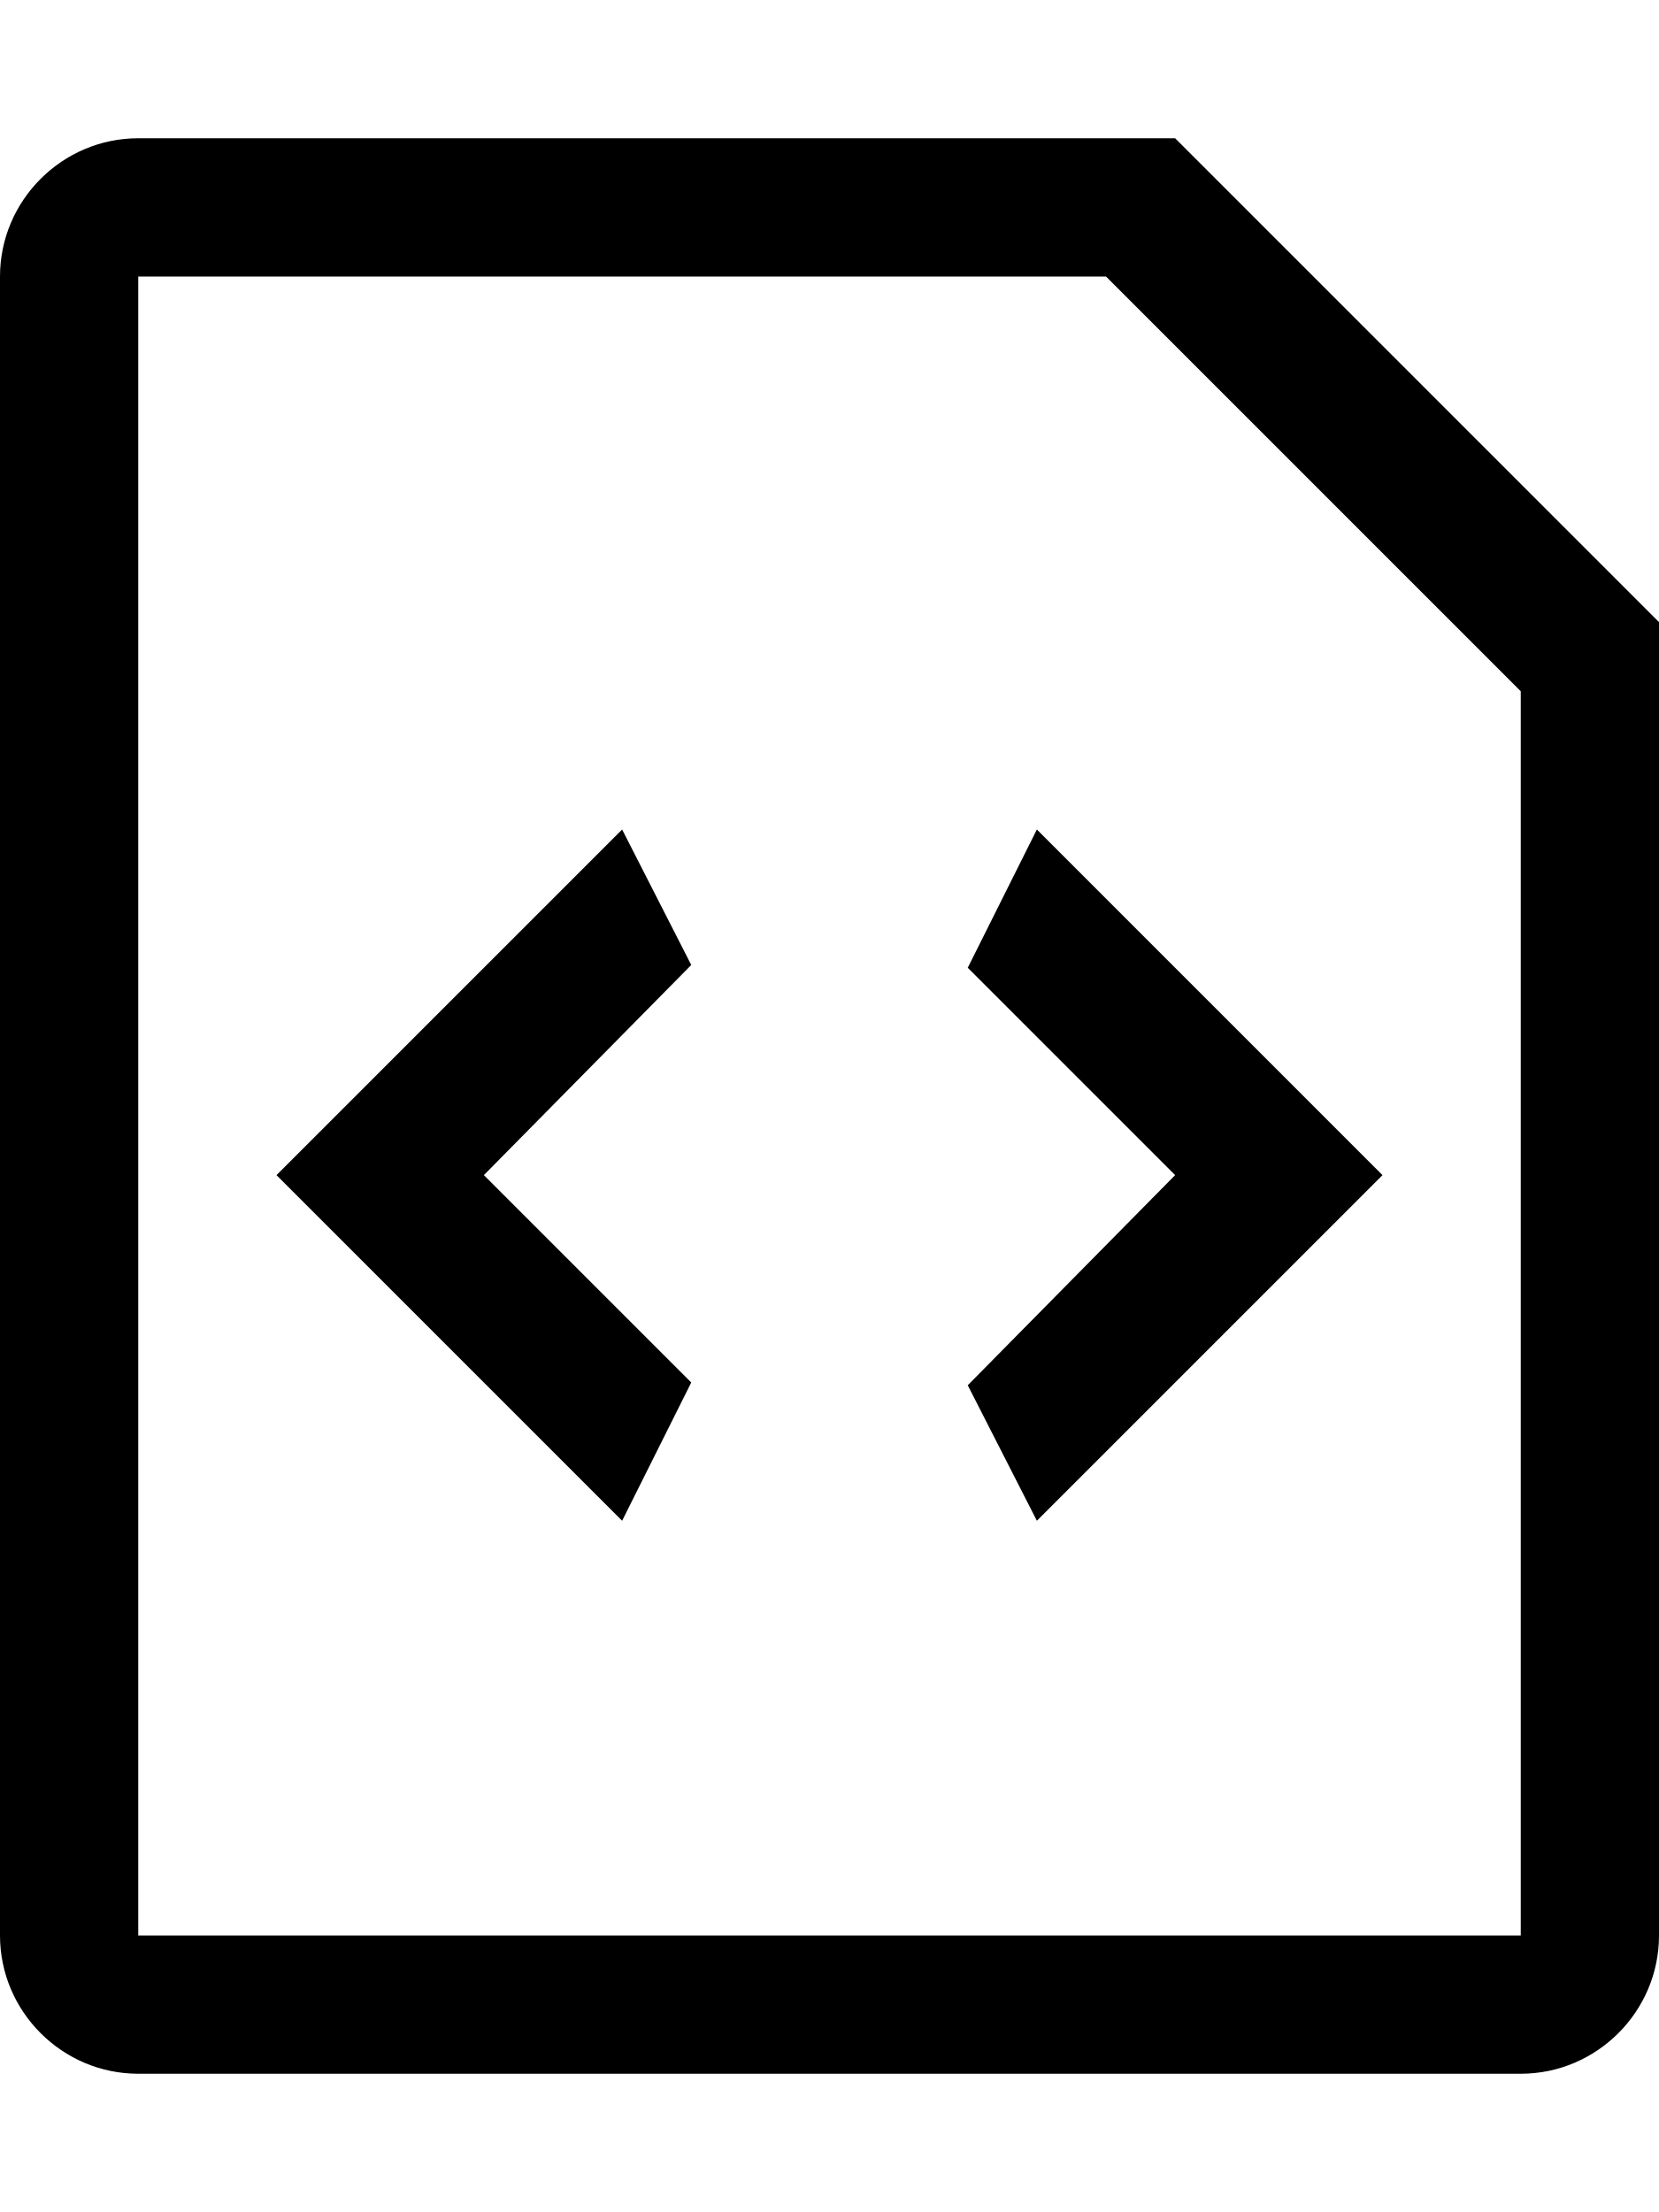
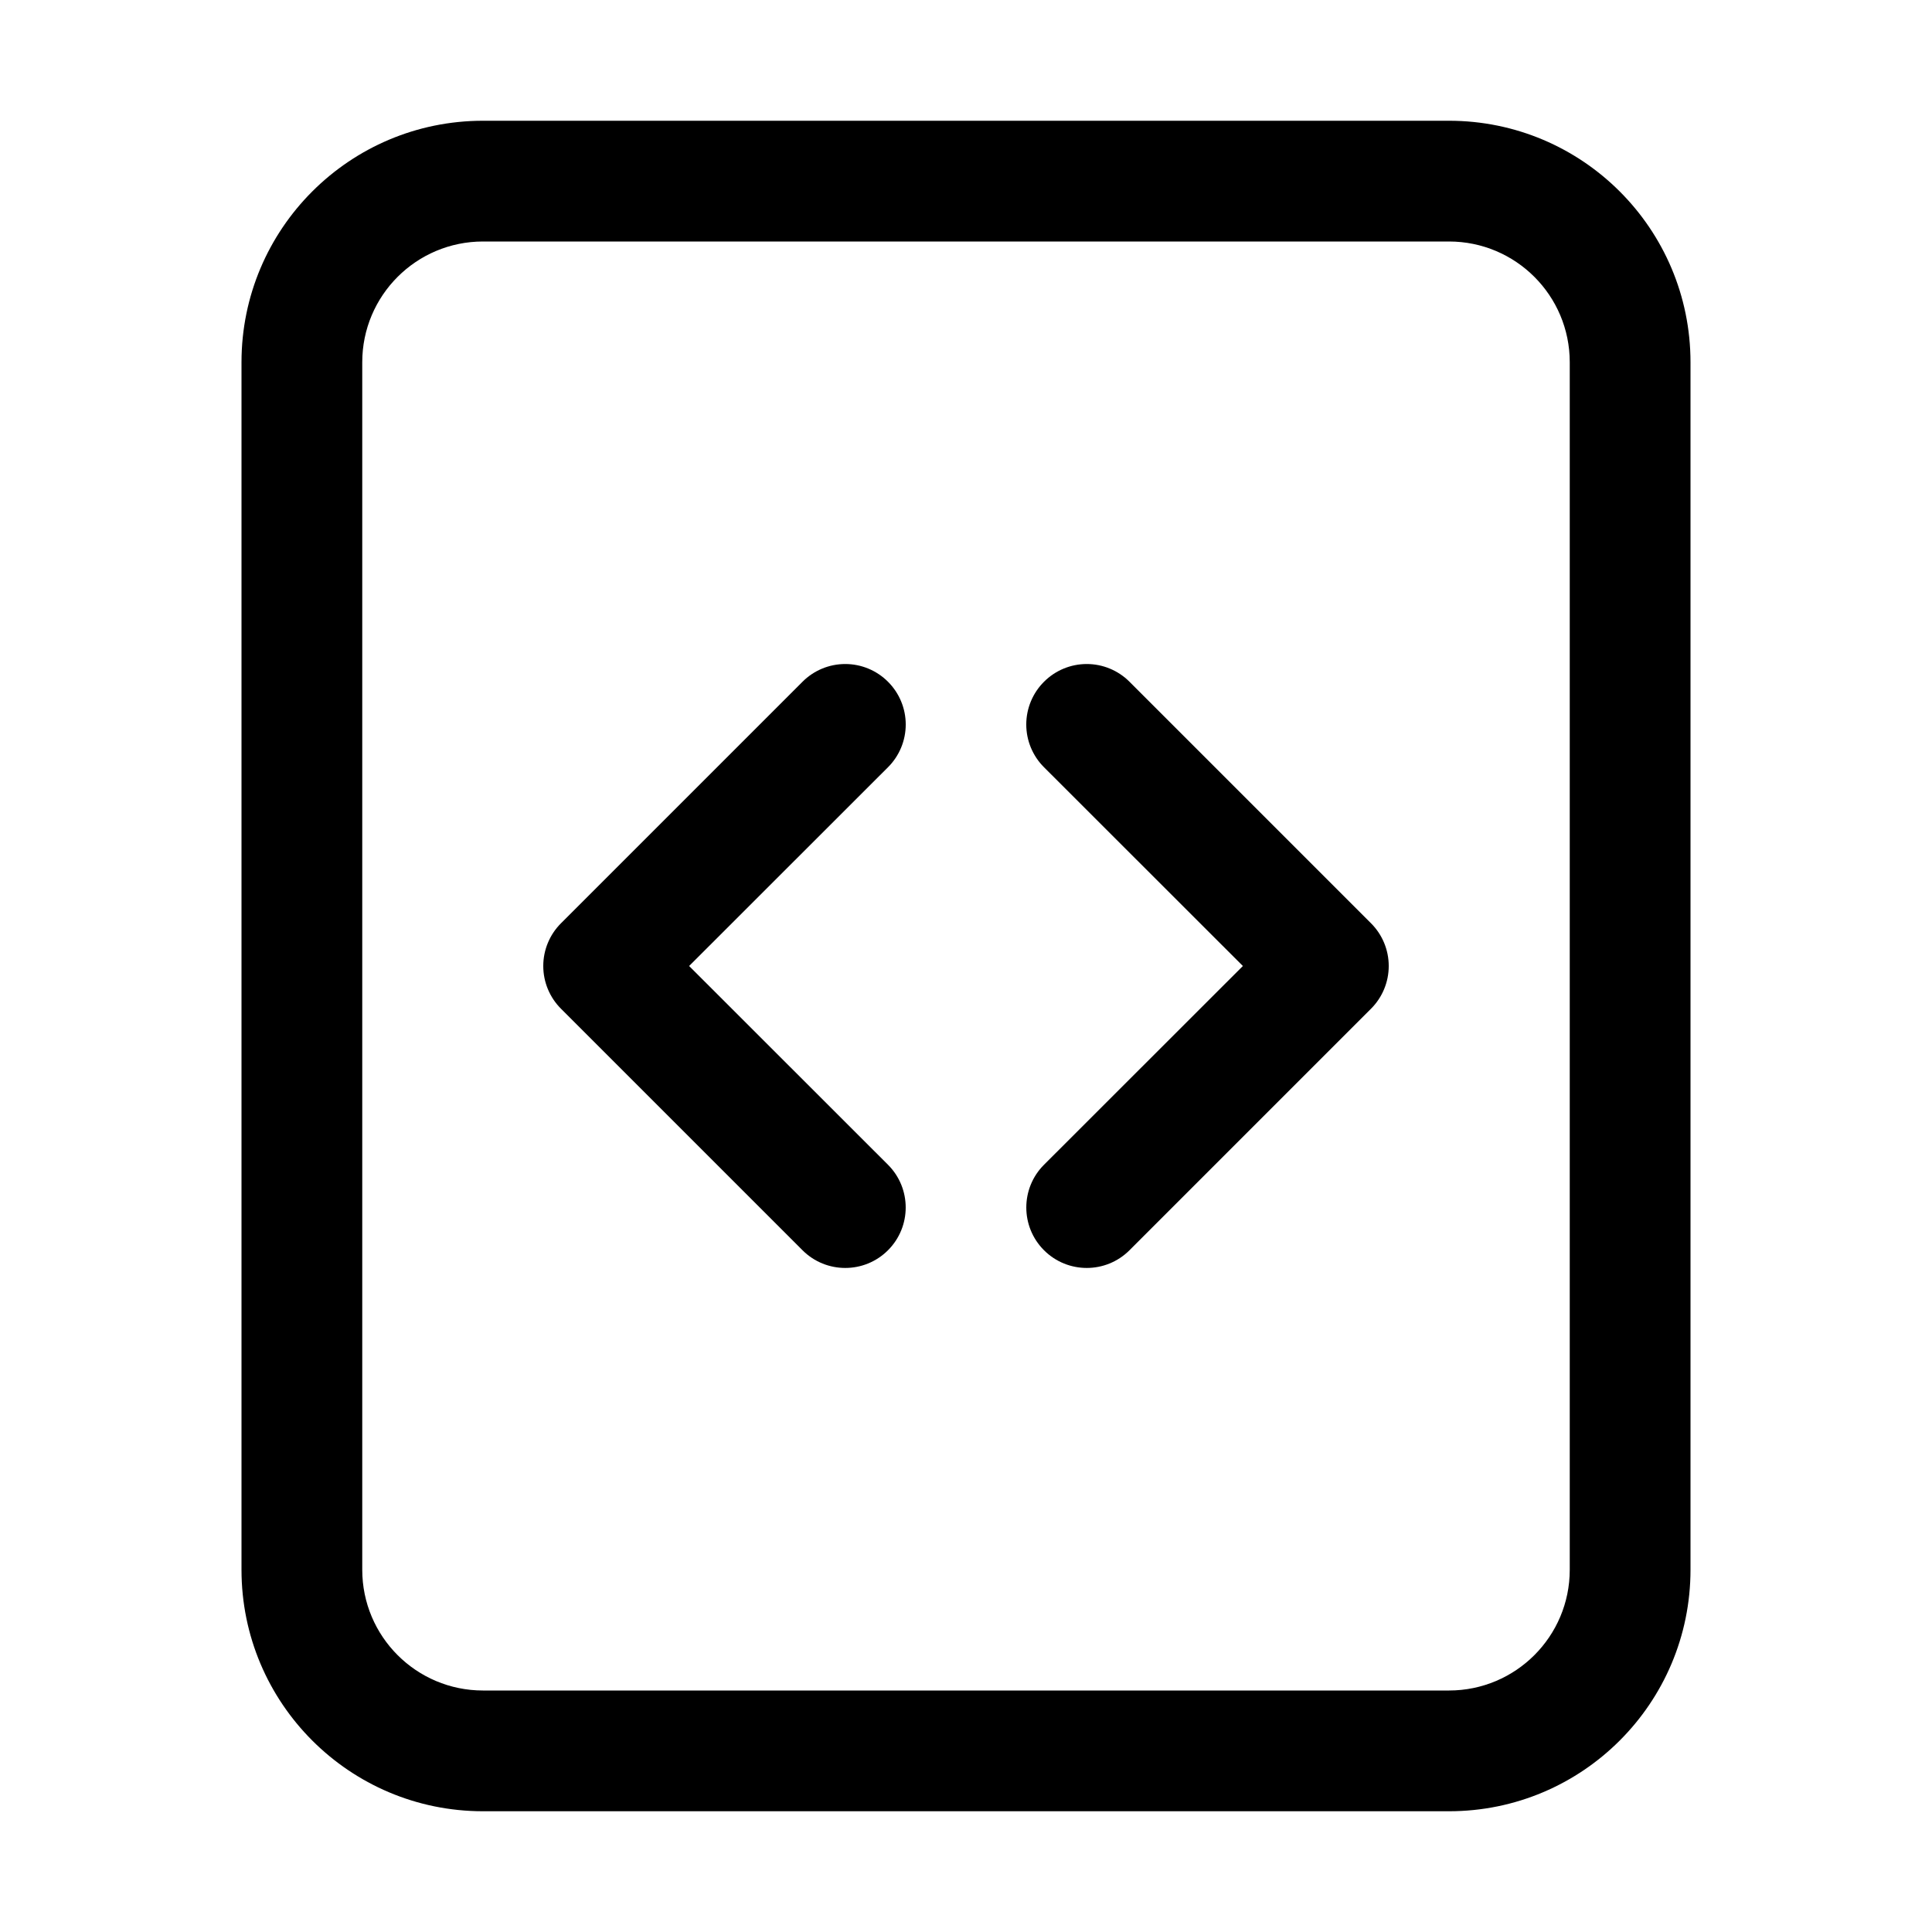
- <svg xmlns="http://www.w3.org/2000/svg" width="12" height="16" viewBox="0 0 12 16">
-   <path fill-rule="evenodd" d="M8.5 1H1c-.55 0-1 .45-1 1v12c0 .55.45 1 1 1h10c.55 0 1-.45 1-1V4.5L8.5 1zM11 14H1V2h7l3 3v9zM5 6.98L3.5 8.5 5 10l-.5 1L2 8.5 4.5 6l.5.98zM7.5 6L10 8.5 7.5 11l-.5-.98L8.5 8.5 7 7l.5-1z" />
+ <svg xmlns="http://www.w3.org/2000/svg" class="bi bi-file-code" width="1em" height="1em" viewBox="0 0 16 16" fill="currentColor">
+   <path fill-rule="evenodd" d="M4 1h8a2 2 0 012 2v10a2 2 0 01-2 2H4a2 2 0 01-2-2V3a2 2 0 012-2zm0 1a1 1 0 00-1 1v10a1 1 0 001 1h8a1 1 0 001-1V3a1 1 0 00-1-1H4z" clip-rule="evenodd" />
+   <path fill-rule="evenodd" d="M8.646 5.646a.5.5 0 01.708 0l2 2a.5.5 0 010 .708l-2 2a.5.5 0 01-.708-.708L10.293 8 8.646 6.354a.5.5 0 010-.708zm-1.292 0a.5.5 0 00-.708 0l-2 2a.5.5 0 000 .708l2 2a.5.5 0 00.708-.708L5.707 8l1.647-1.646a.5.5 0 000-.708z" clip-rule="evenodd" />
</svg>
